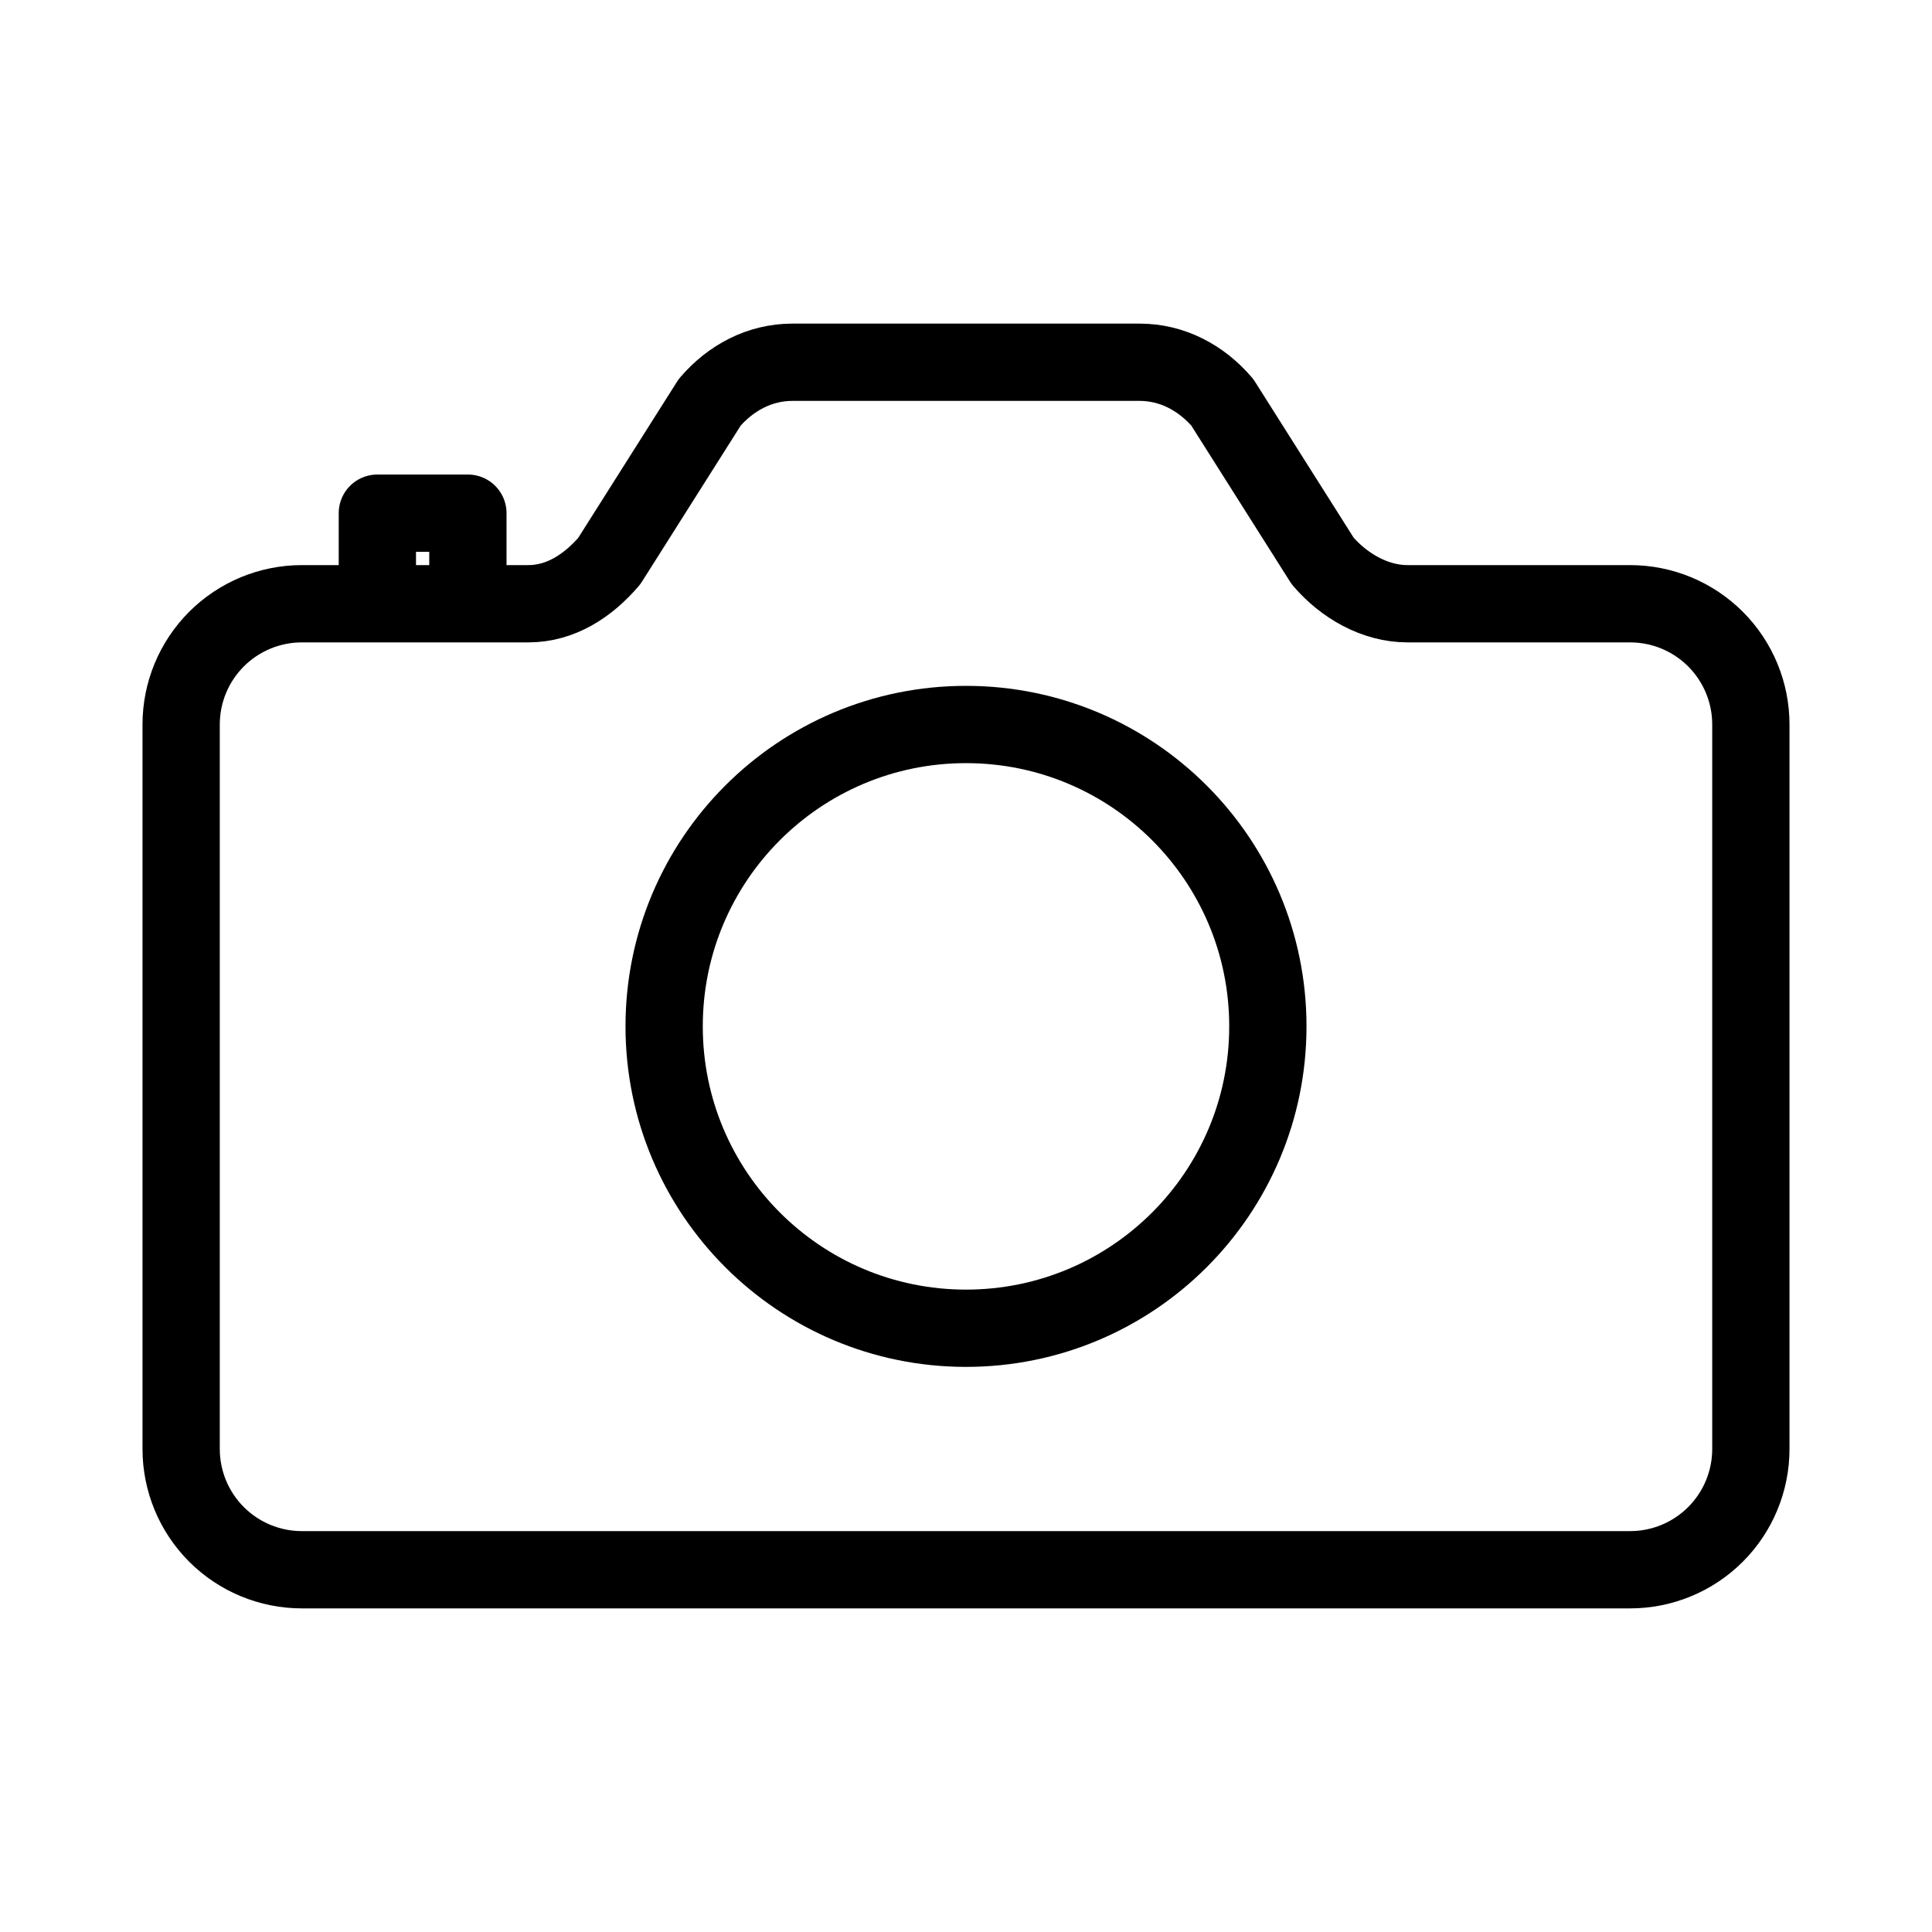
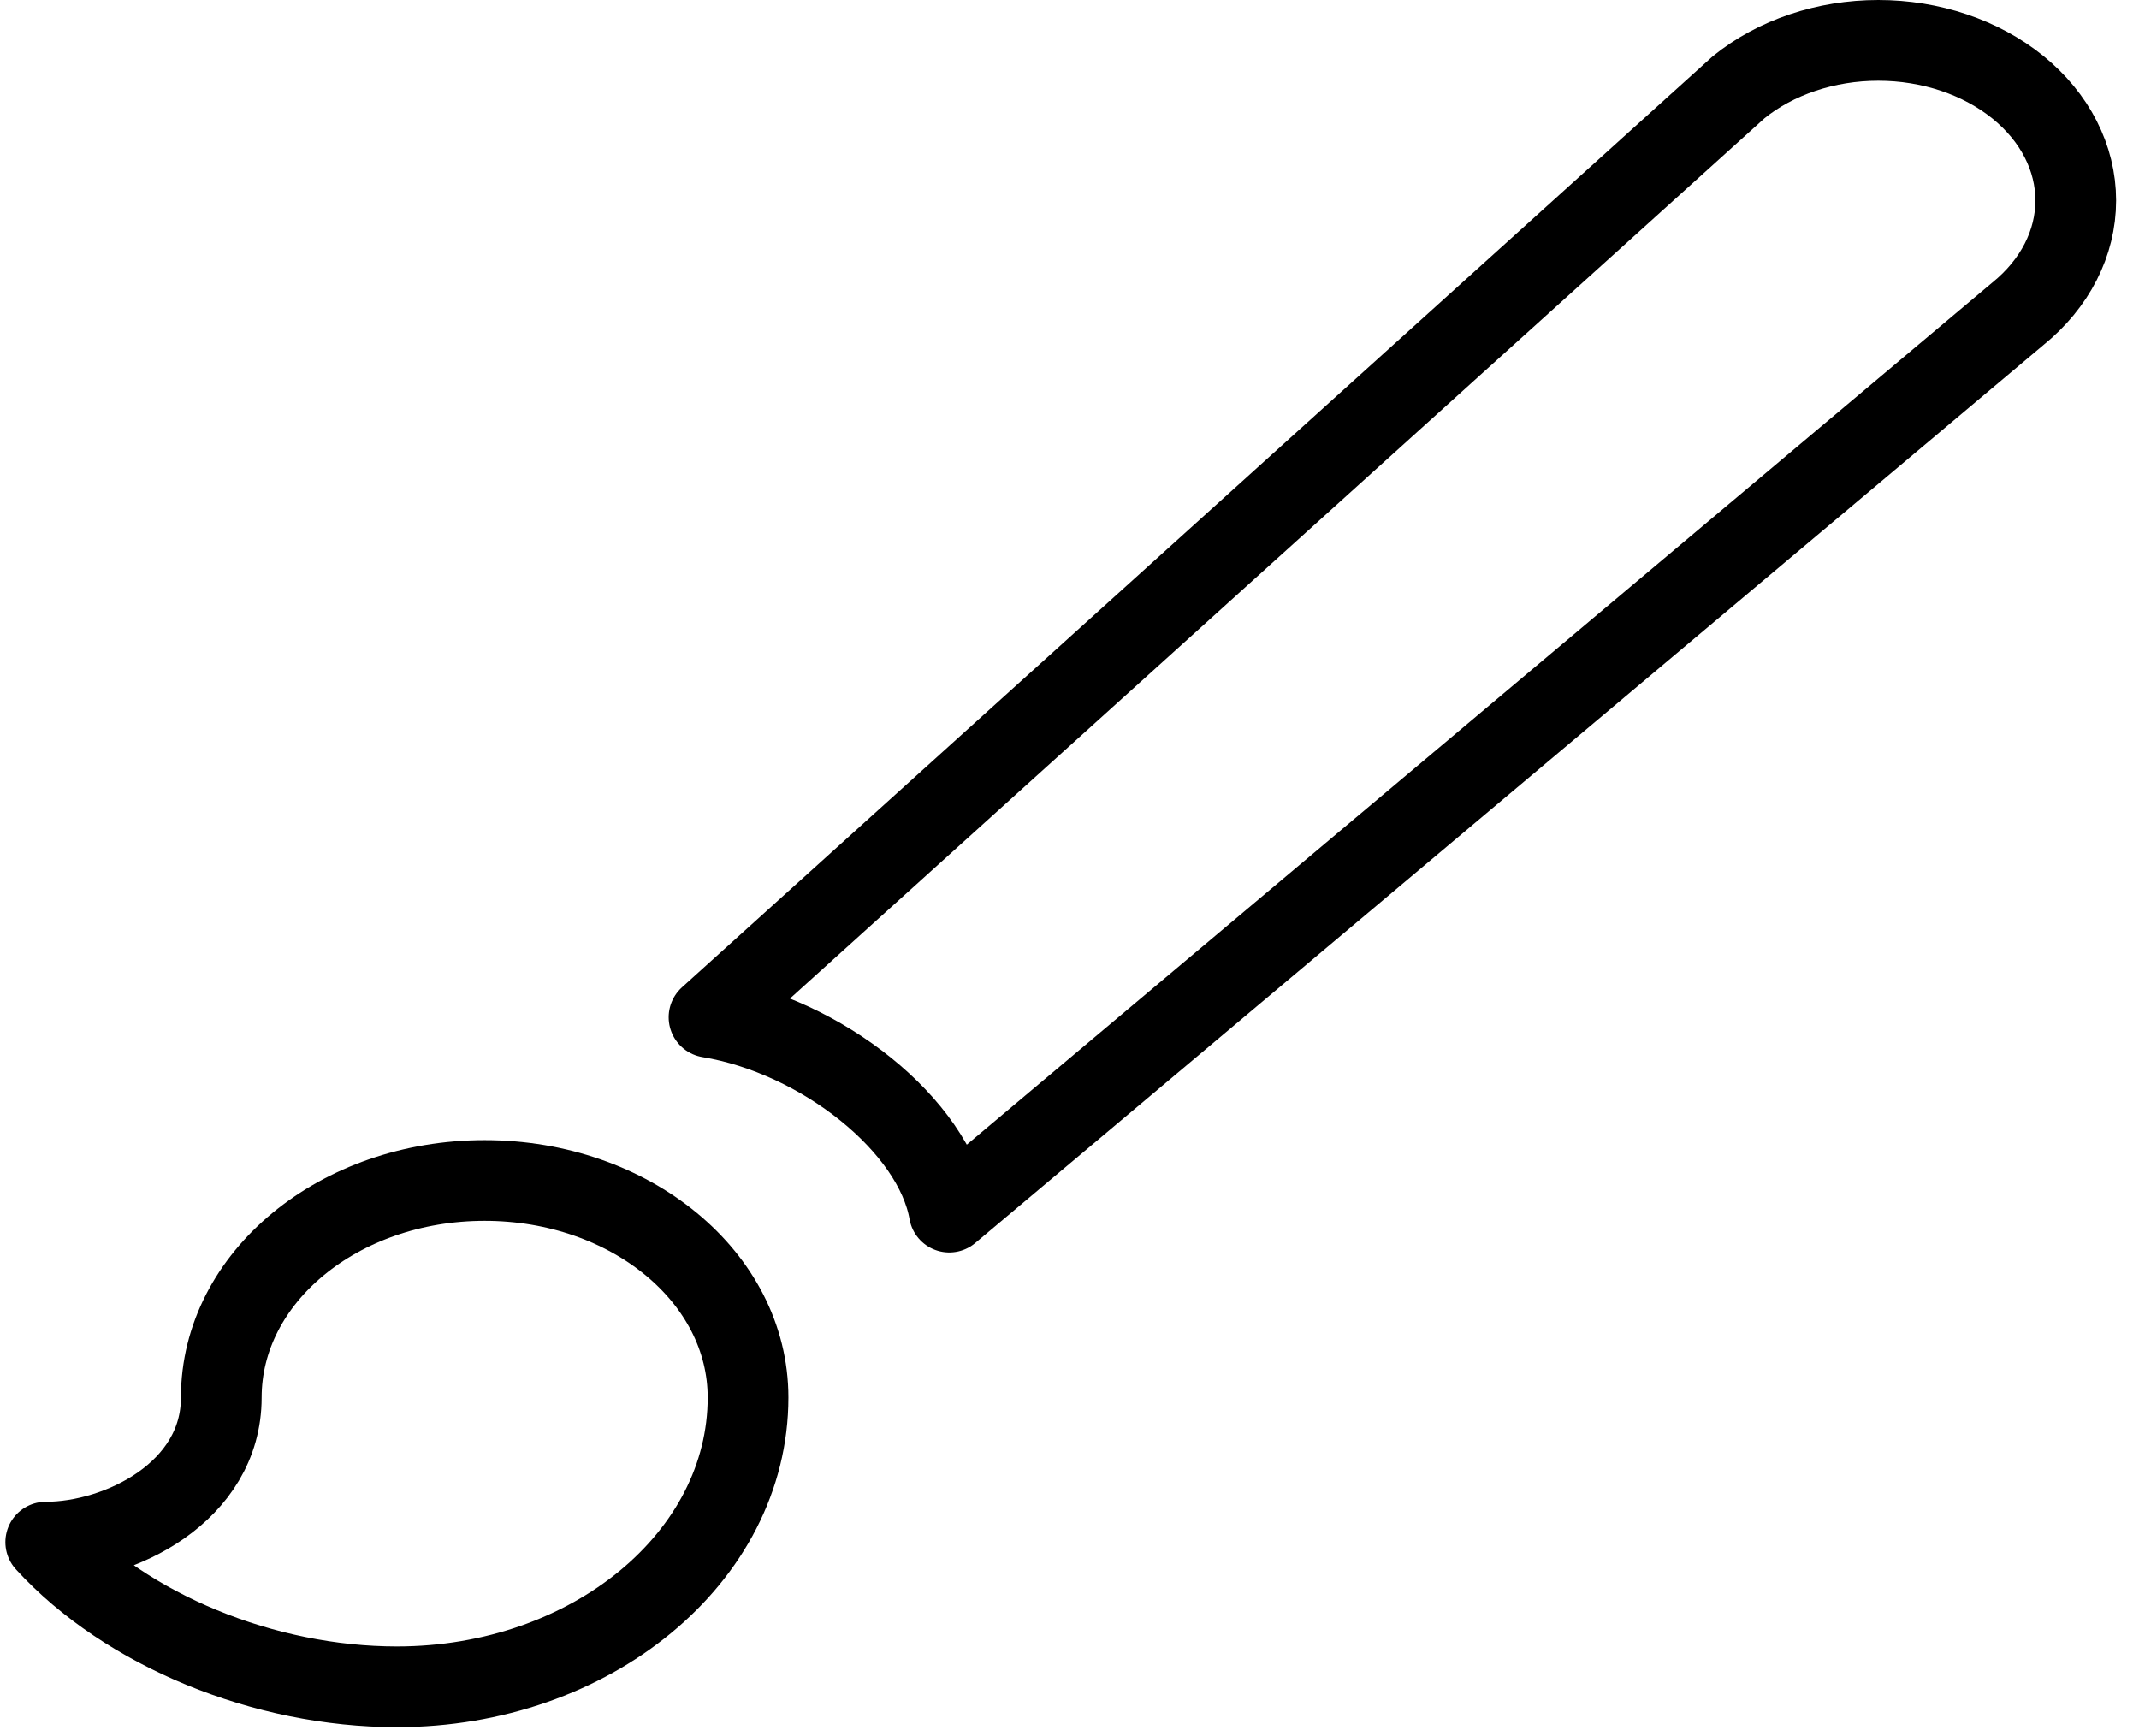
- <svg xmlns="http://www.w3.org/2000/svg" width="50" height="50" viewBox="0 0 50 50" fill="none">
-   <path d="M34.232 14.52L31.633 10.412C31.085 9.773 30.334 9.375 29.492 9.375H20.508C19.666 9.375 18.915 9.773 18.367 10.412L15.768 14.52C15.22 15.159 14.514 15.625 13.672 15.625H7.812C6.984 15.625 6.189 15.954 5.603 16.54C5.017 17.126 4.688 17.921 4.688 18.75V37.5C4.688 38.329 5.017 39.124 5.603 39.71C6.189 40.296 6.984 40.625 7.812 40.625H42.188C43.016 40.625 43.811 40.296 44.397 39.71C44.983 39.124 45.312 38.329 45.312 37.5V18.75C45.312 17.921 44.983 17.126 44.397 16.54C43.811 15.954 43.016 15.625 42.188 15.625H36.426C35.581 15.625 34.78 15.159 34.232 14.52Z" stroke="black" stroke-width="2" stroke-linecap="round" stroke-linejoin="round" />
-   <path d="M25 34.375C29.315 34.375 32.812 30.877 32.812 26.562C32.812 22.248 29.315 18.75 25 18.75C20.685 18.75 17.188 22.248 17.188 26.562C17.188 30.877 20.685 34.375 25 34.375Z" stroke="black" stroke-width="2" stroke-miterlimit="10" />
-   <path d="M12.109 15.43V13.281H9.766V15.43" stroke="black" stroke-width="2" stroke-linecap="round" stroke-linejoin="round" />
+ <svg xmlns="http://www.w3.org/2000/svg" width="53" height="43" viewBox="0 0 53 43" fill="none">
+   <path d="M50 2.162C49.082 1.418 47.838 1 46.54 1C45.242 1 43.998 1.418 43.08 2.162L17.568 25.206C20.357 25.667 23.142 27.881 23.521 30.034L50 7.774C50.918 7.03 51.433 6.021 51.433 4.968C51.433 3.916 50.918 2.907 50 2.162V2.162Z" stroke="black" stroke-width="2" stroke-linecap="round" stroke-linejoin="round" />
+   <path d="M12.009 29.25C8.398 29.25 5.483 31.651 5.483 34.627C5.483 36.974 2.96 38.211 1.133 38.211C3.134 40.398 6.549 41.796 9.834 41.796C14.641 41.796 18.535 38.588 18.535 34.627C18.535 31.651 15.62 29.25 12.009 29.25Z" stroke="black" stroke-width="2" stroke-linecap="round" stroke-linejoin="round" />
</svg>
